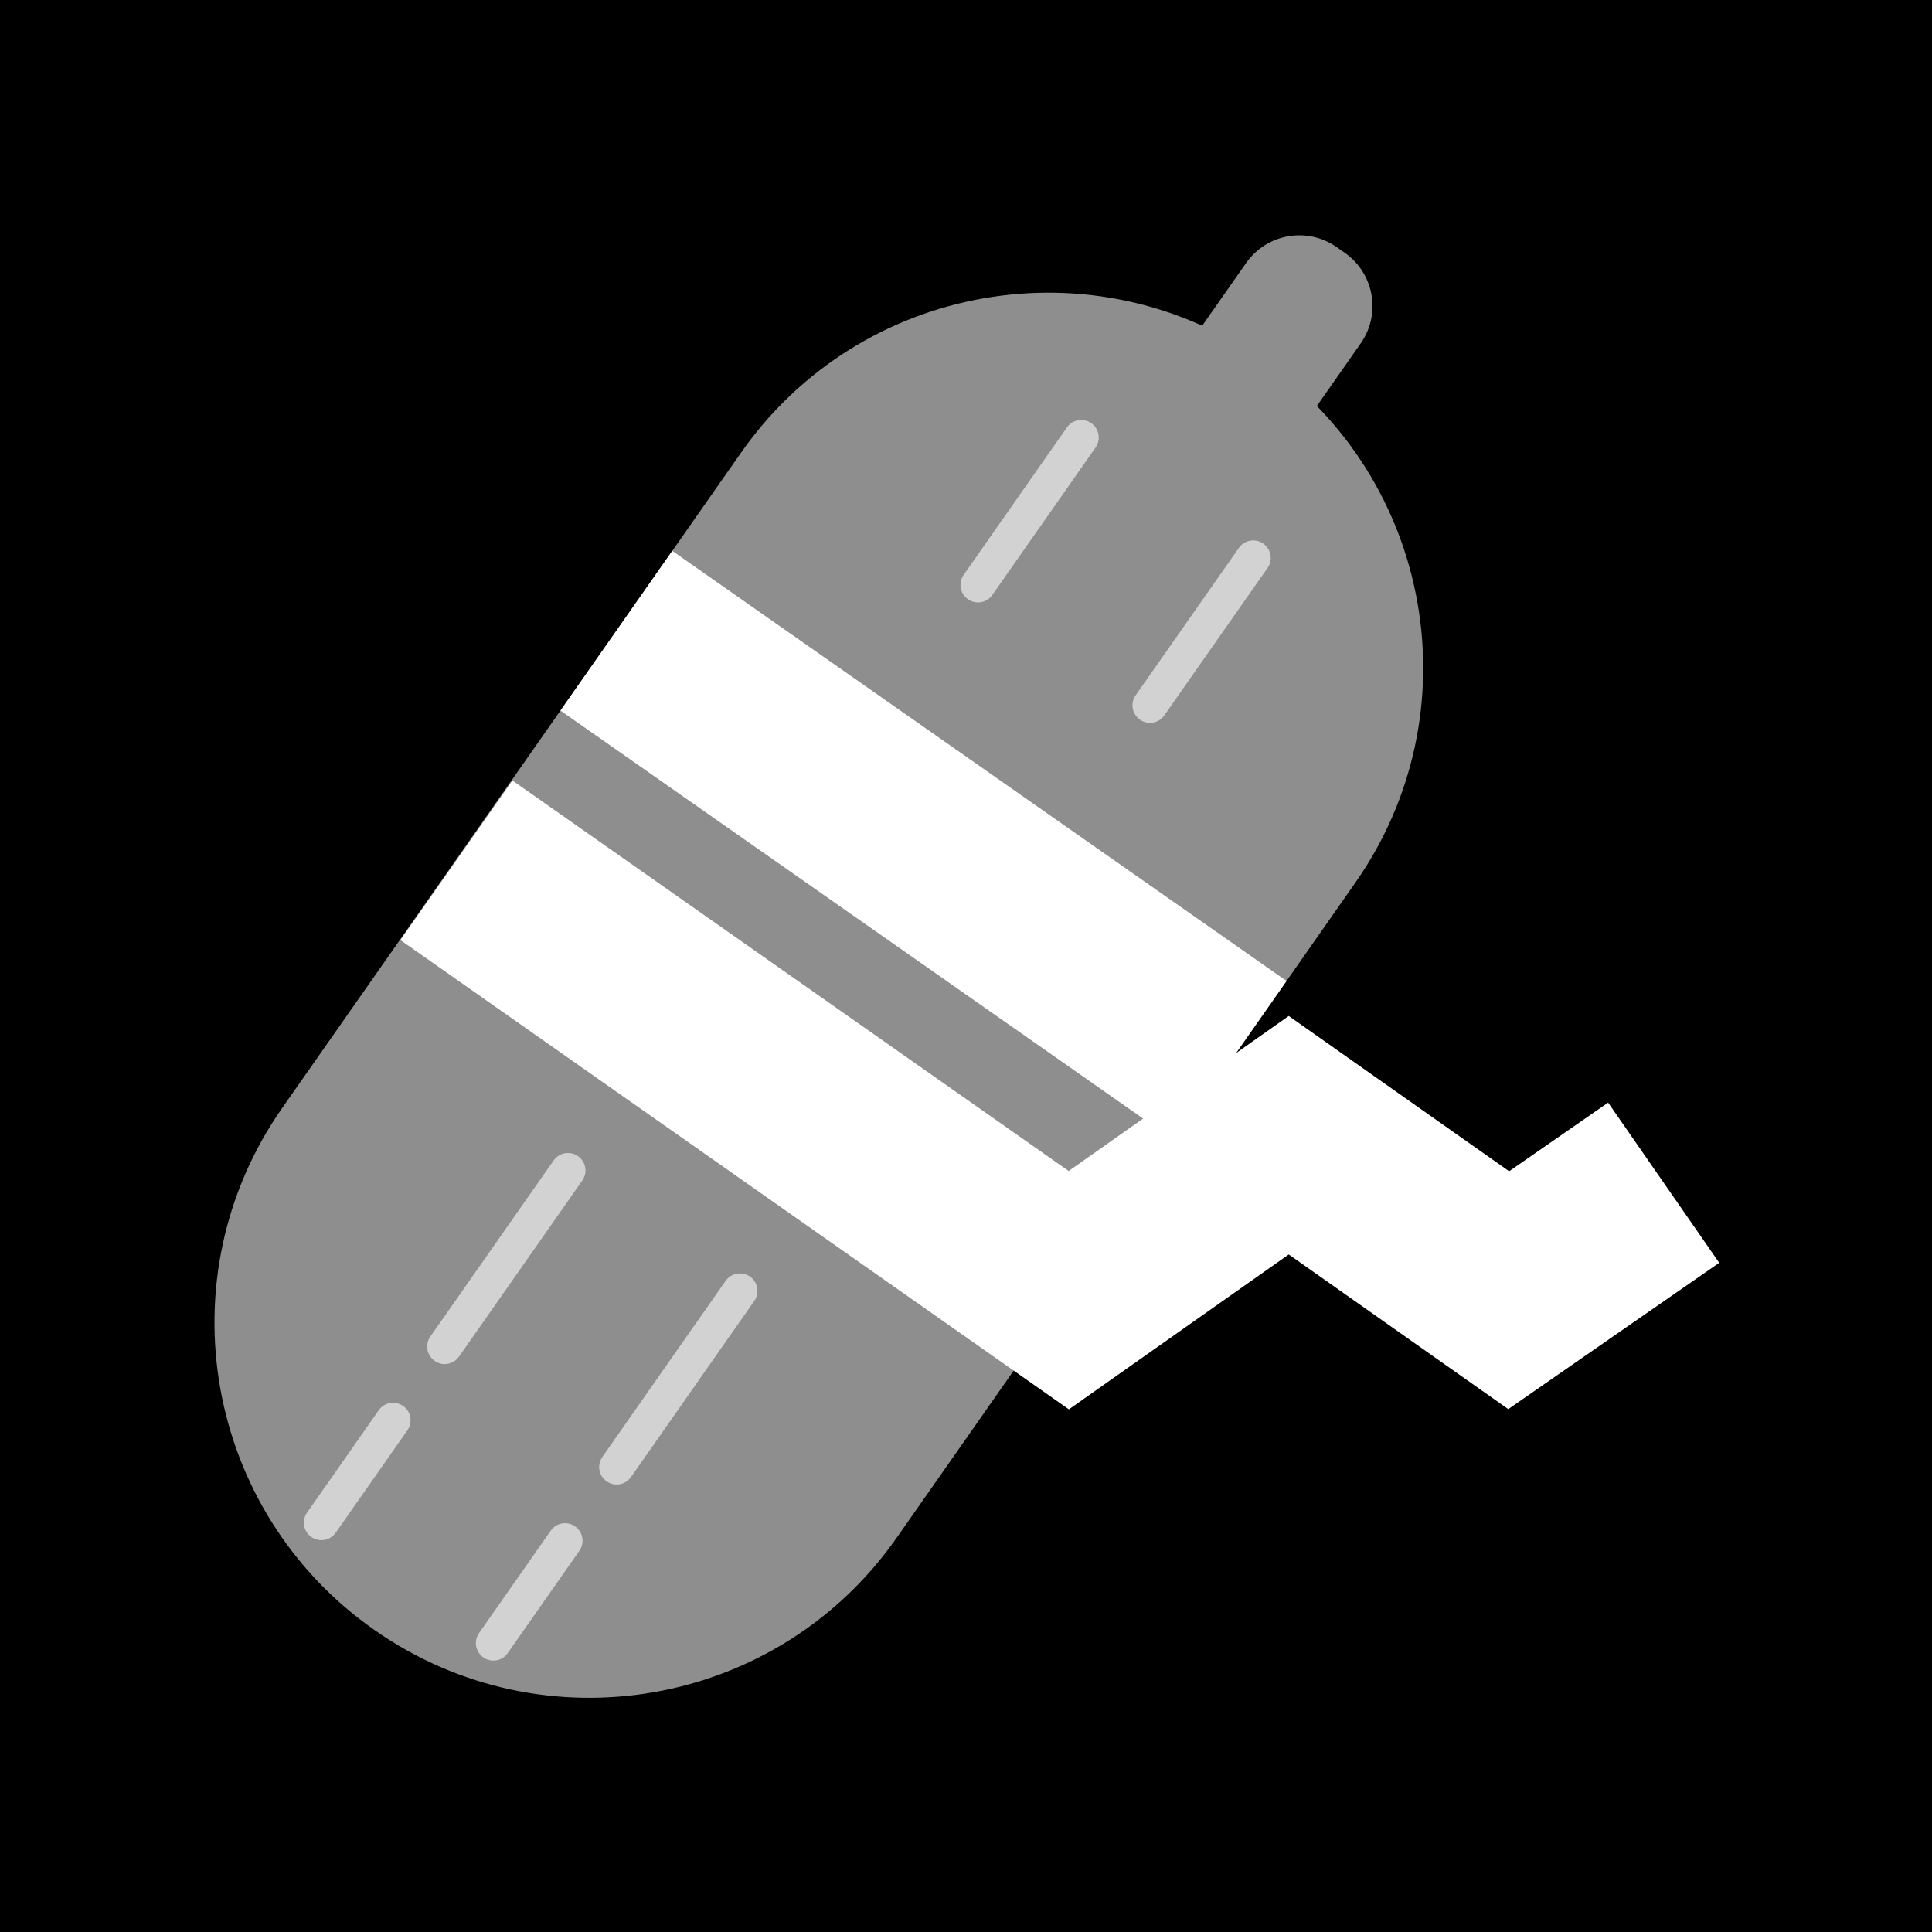
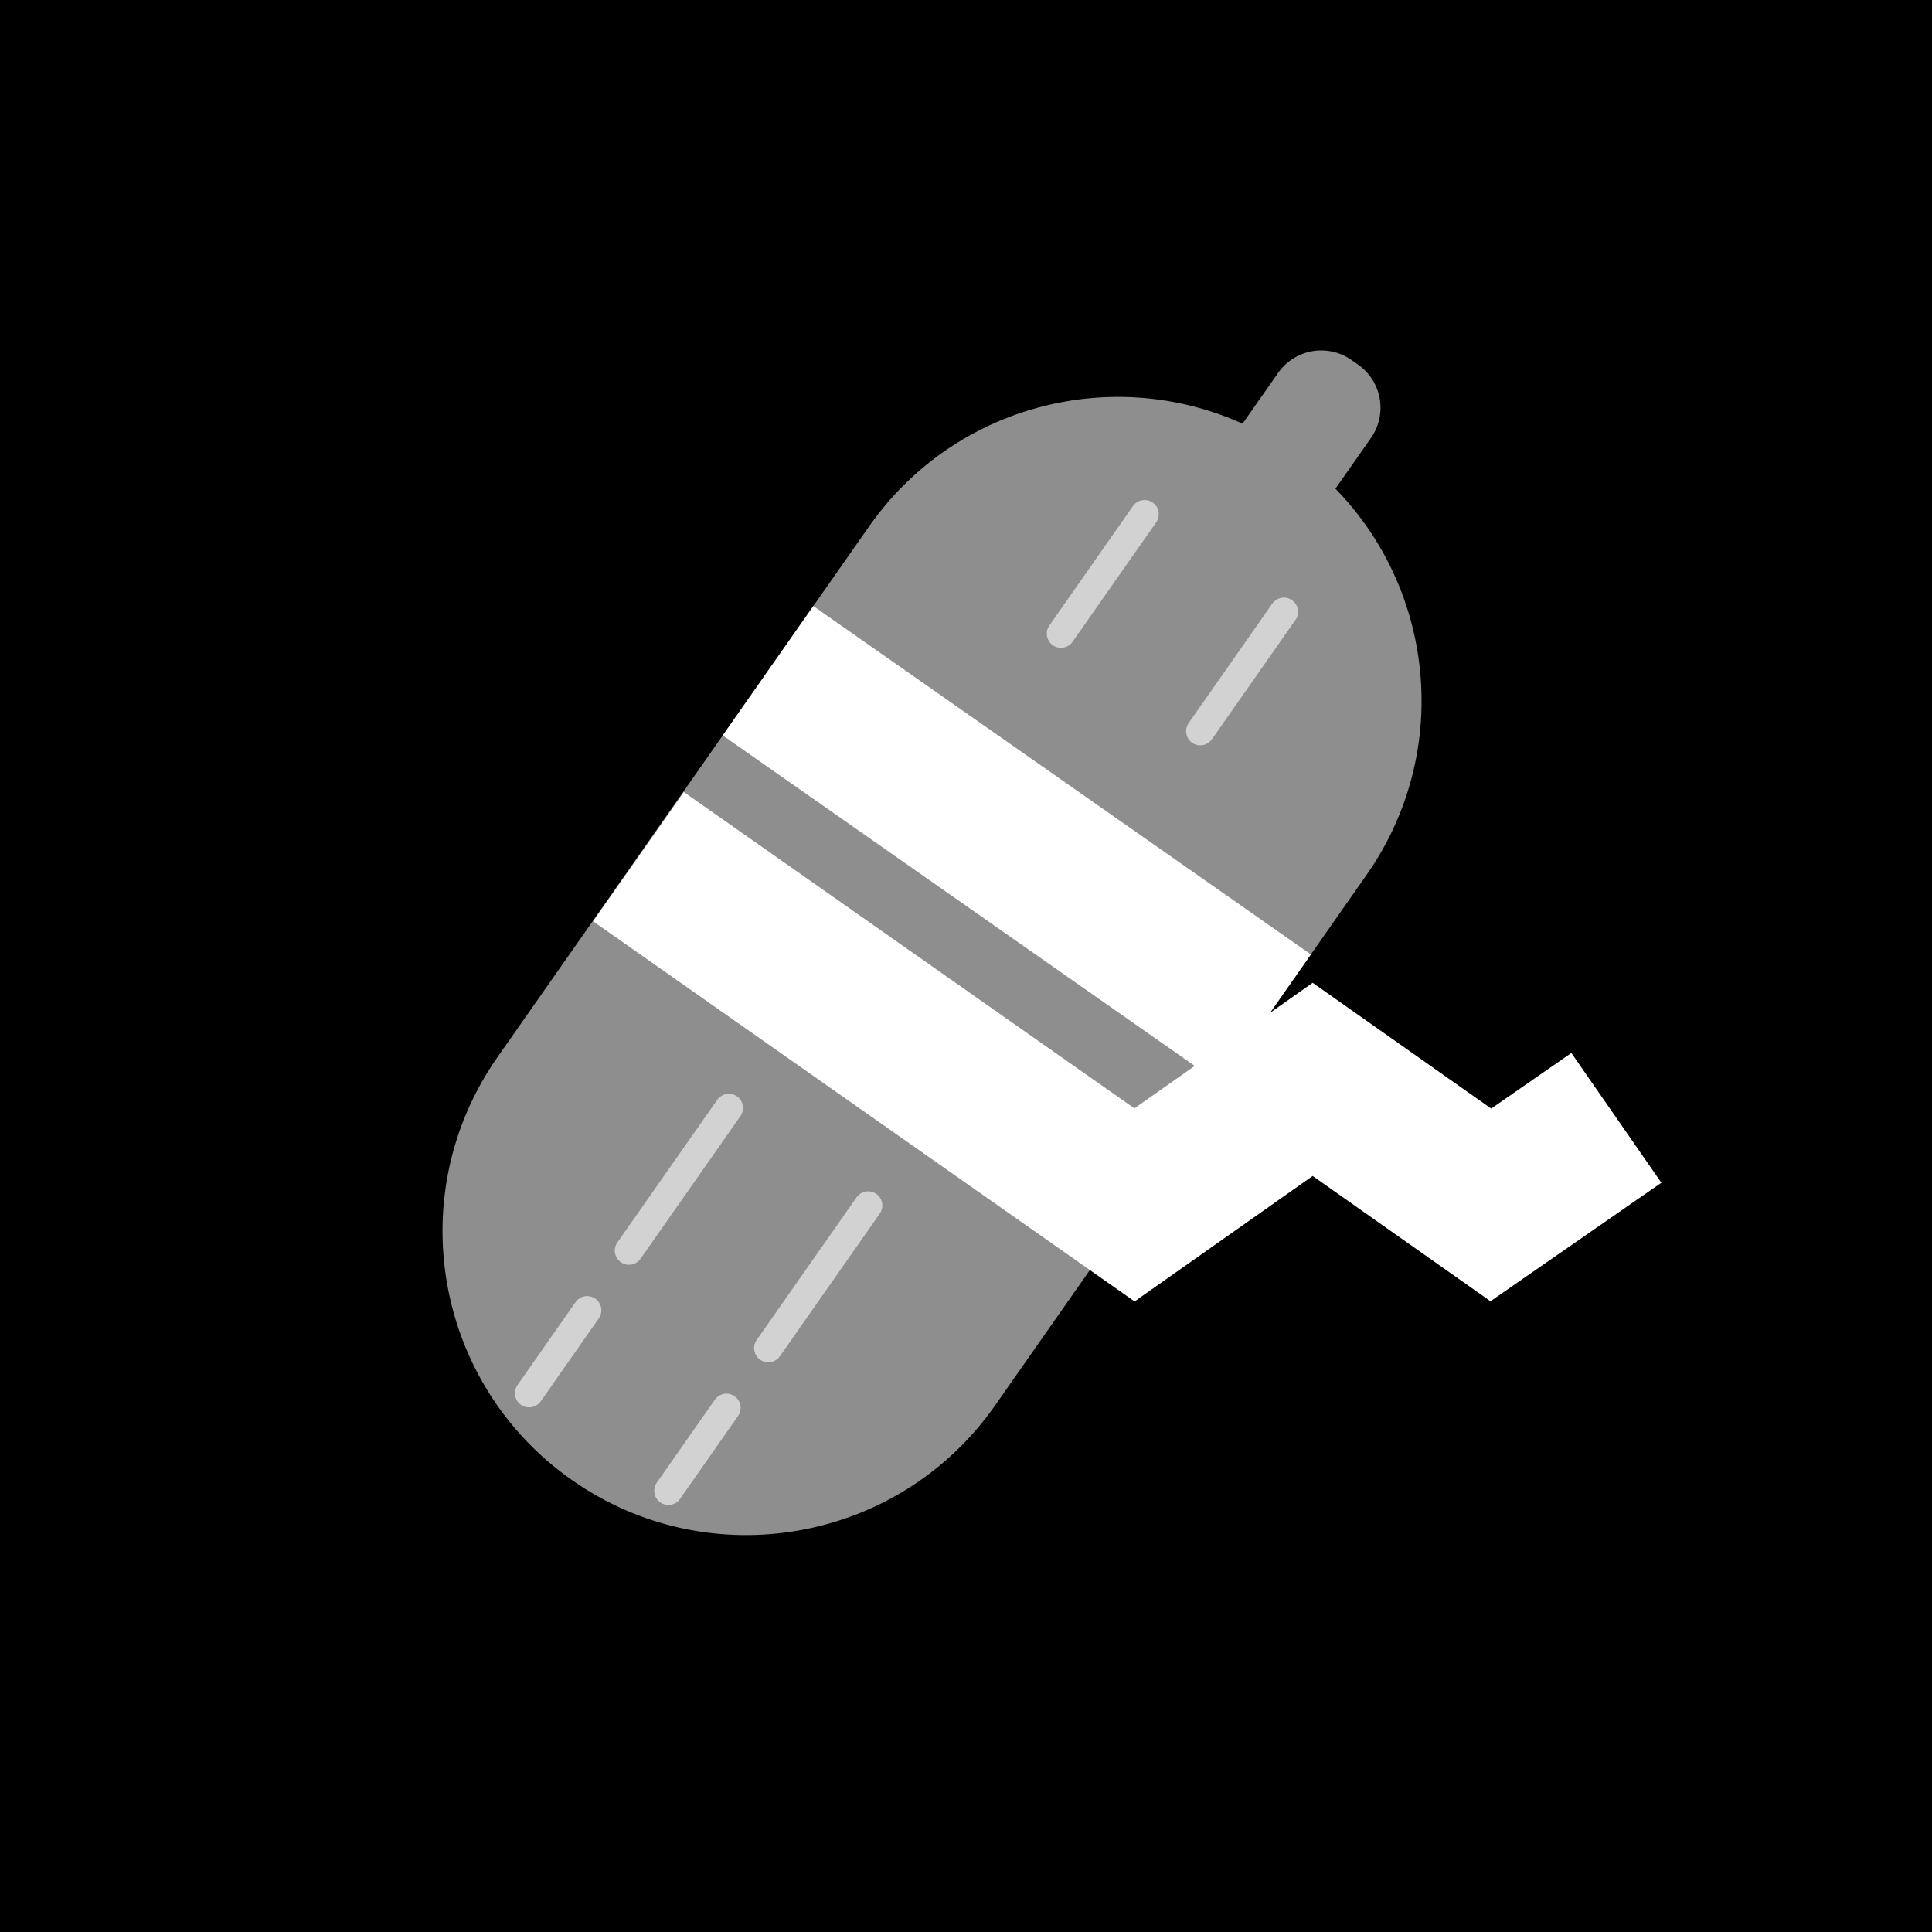
<svg xmlns="http://www.w3.org/2000/svg" width="1024" height="1024" viewBox="0 0 1024 1024">
  <rect width="1024" height="1024" fill="#000000" />
-   <g transform="translate(-78 15.5) translate(512 512) scale(1.3248) translate(-512 -512)">
+   <g transform="translate(-18 0) translate(512 512) scale(1.0731) translate(-512 -512)">
    <g transform="rotate(35 512 512)" fill="#8E8E8E">
      <rect x="362" y="202" width="300" height="620" rx="150" />
      <rect x="484" y="148" width="56" height="84" rx="26" />
    </g>
    <g transform="rotate(35 512 512)" fill="#D2D2D2">
      <rect x="463" y="262" width="14" height="86" rx="7" />
      <rect x="547" y="262" width="14" height="86" rx="7" />
      <rect x="463" y="620" width="14" height="100" rx="7" />
      <rect x="547" y="620" width="14" height="100" rx="7" />
      <rect x="463" y="742" width="14" height="64" rx="7" />
      <rect x="547" y="742" width="14" height="64" rx="7" />
    </g>
    <g transform="rotate(35 512 512)" fill="#FFFFFF">
      <rect x="362" y="400" width="300" height="78" />
    </g>
    <path d="M367 458 L 612 630 L 700 568 L 788 630 L 850 587" fill="none" stroke="#FFFFFF" stroke-width="78" stroke-linejoin="miter" />
  </g>
</svg>
